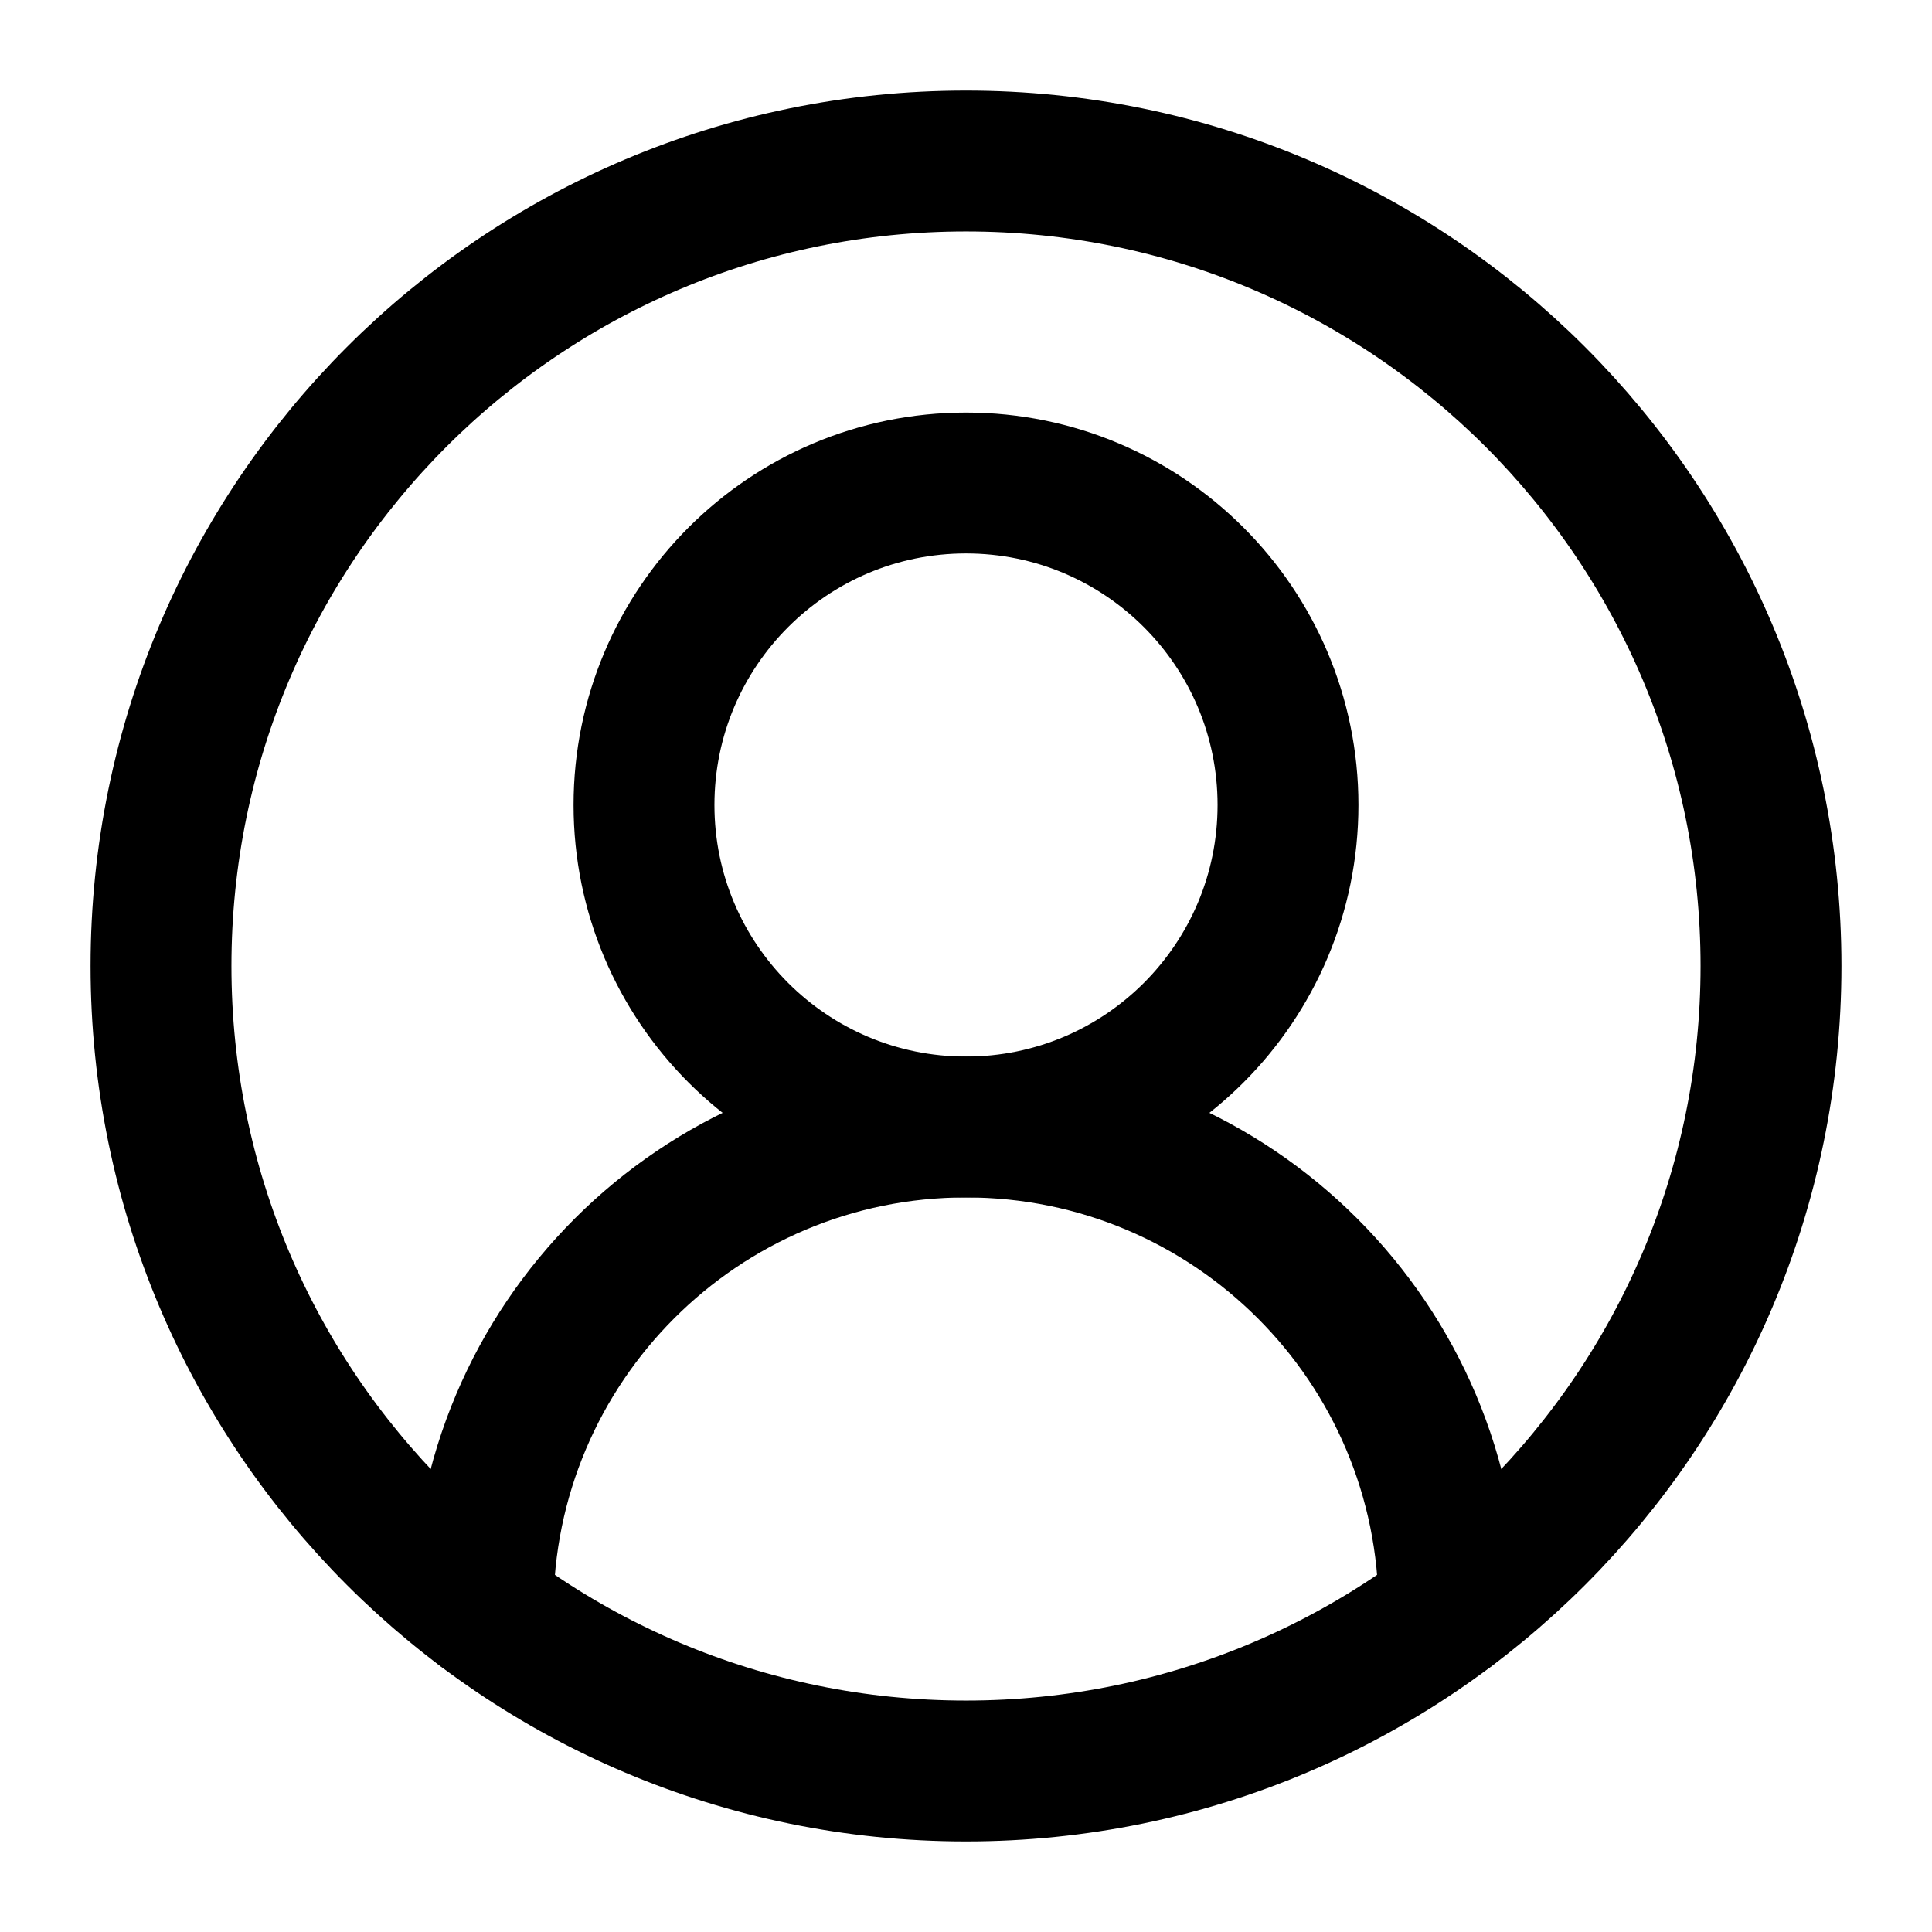
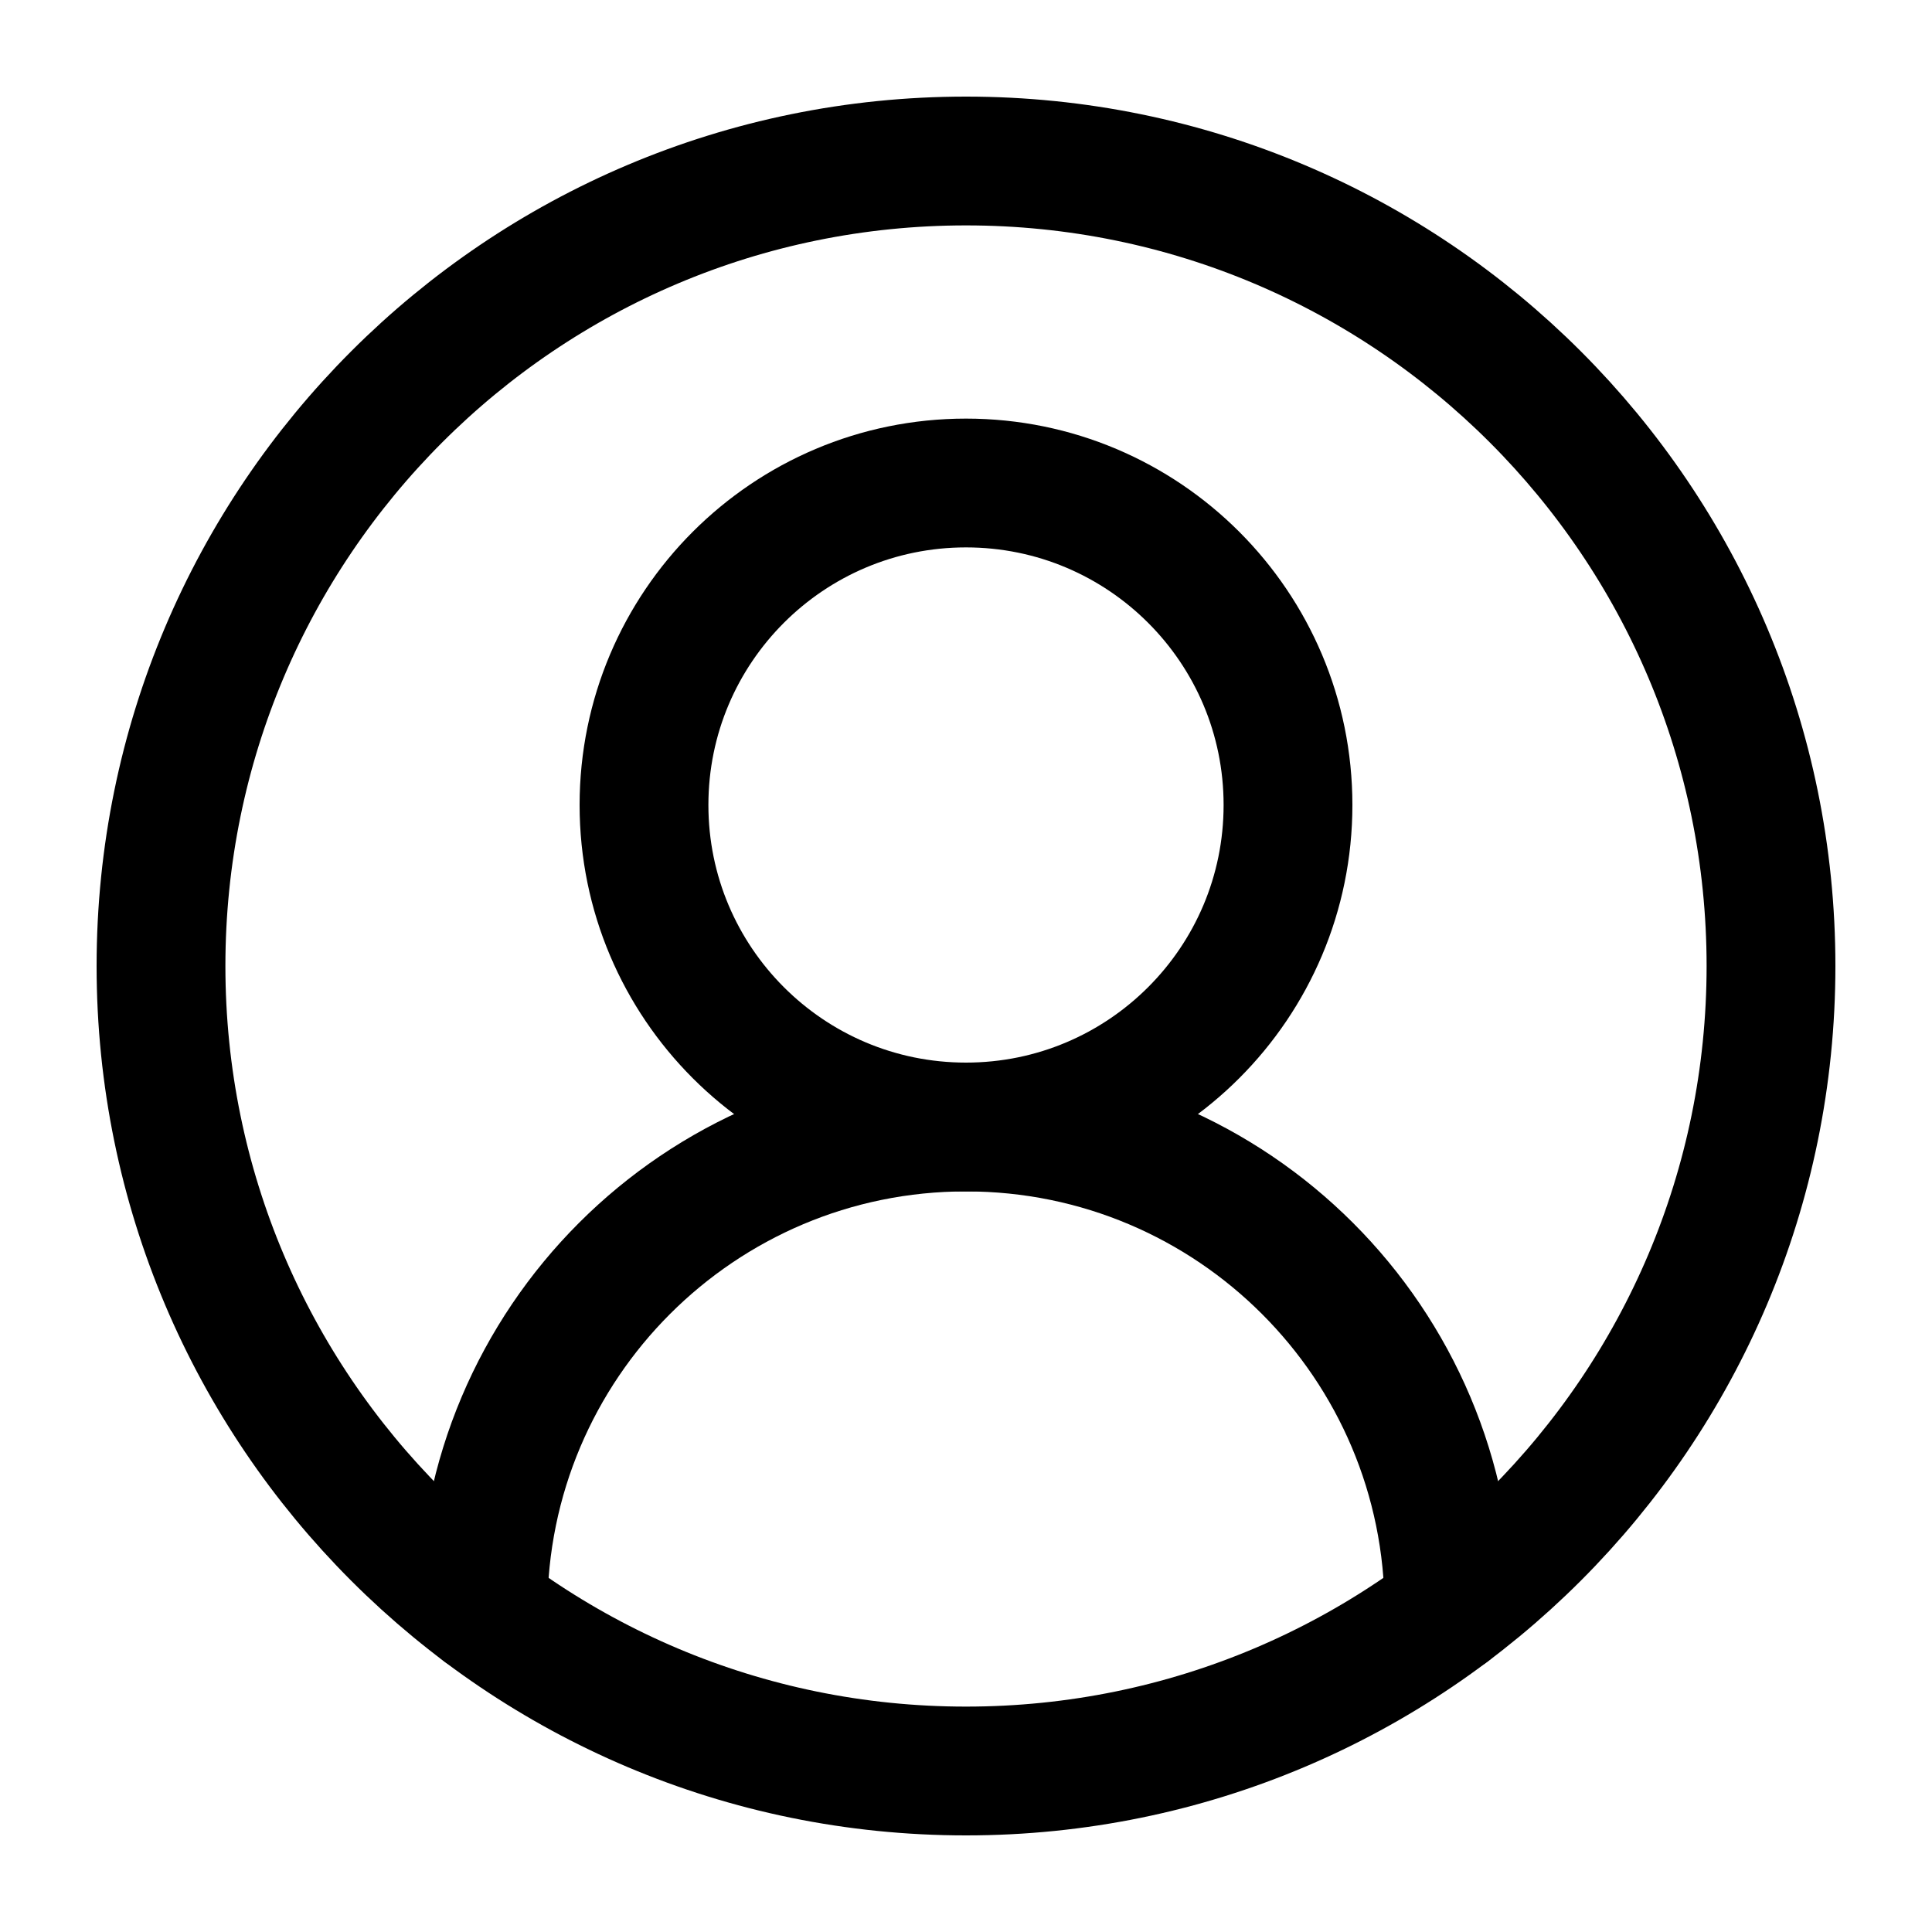
- <svg xmlns="http://www.w3.org/2000/svg" class="icono{% if clase %} {{ clase }}{% endif %}" aria-hidden="true" focusable="false" viewBox="0 0 24 24" fill="none" stroke="currentColor" stroke-width="1.75" stroke-linecap="round" stroke-linejoin="round">
+ <svg xmlns="http://www.w3.org/2000/svg" class="icono{% if clase %} {{ clase }}{% endif %}" aria-hidden="true" focusable="false" viewBox="0 0 24 24" fill="none" stroke="currentColor" stroke-width="1.6" stroke-linecap="round" stroke-linejoin="round">
  <path d="M18 20a6 6 0 0 0-12 0" />
  <circle cx="12" cy="10" r="4" />
  <circle cx="12" cy="12" r="10" />
</svg>
